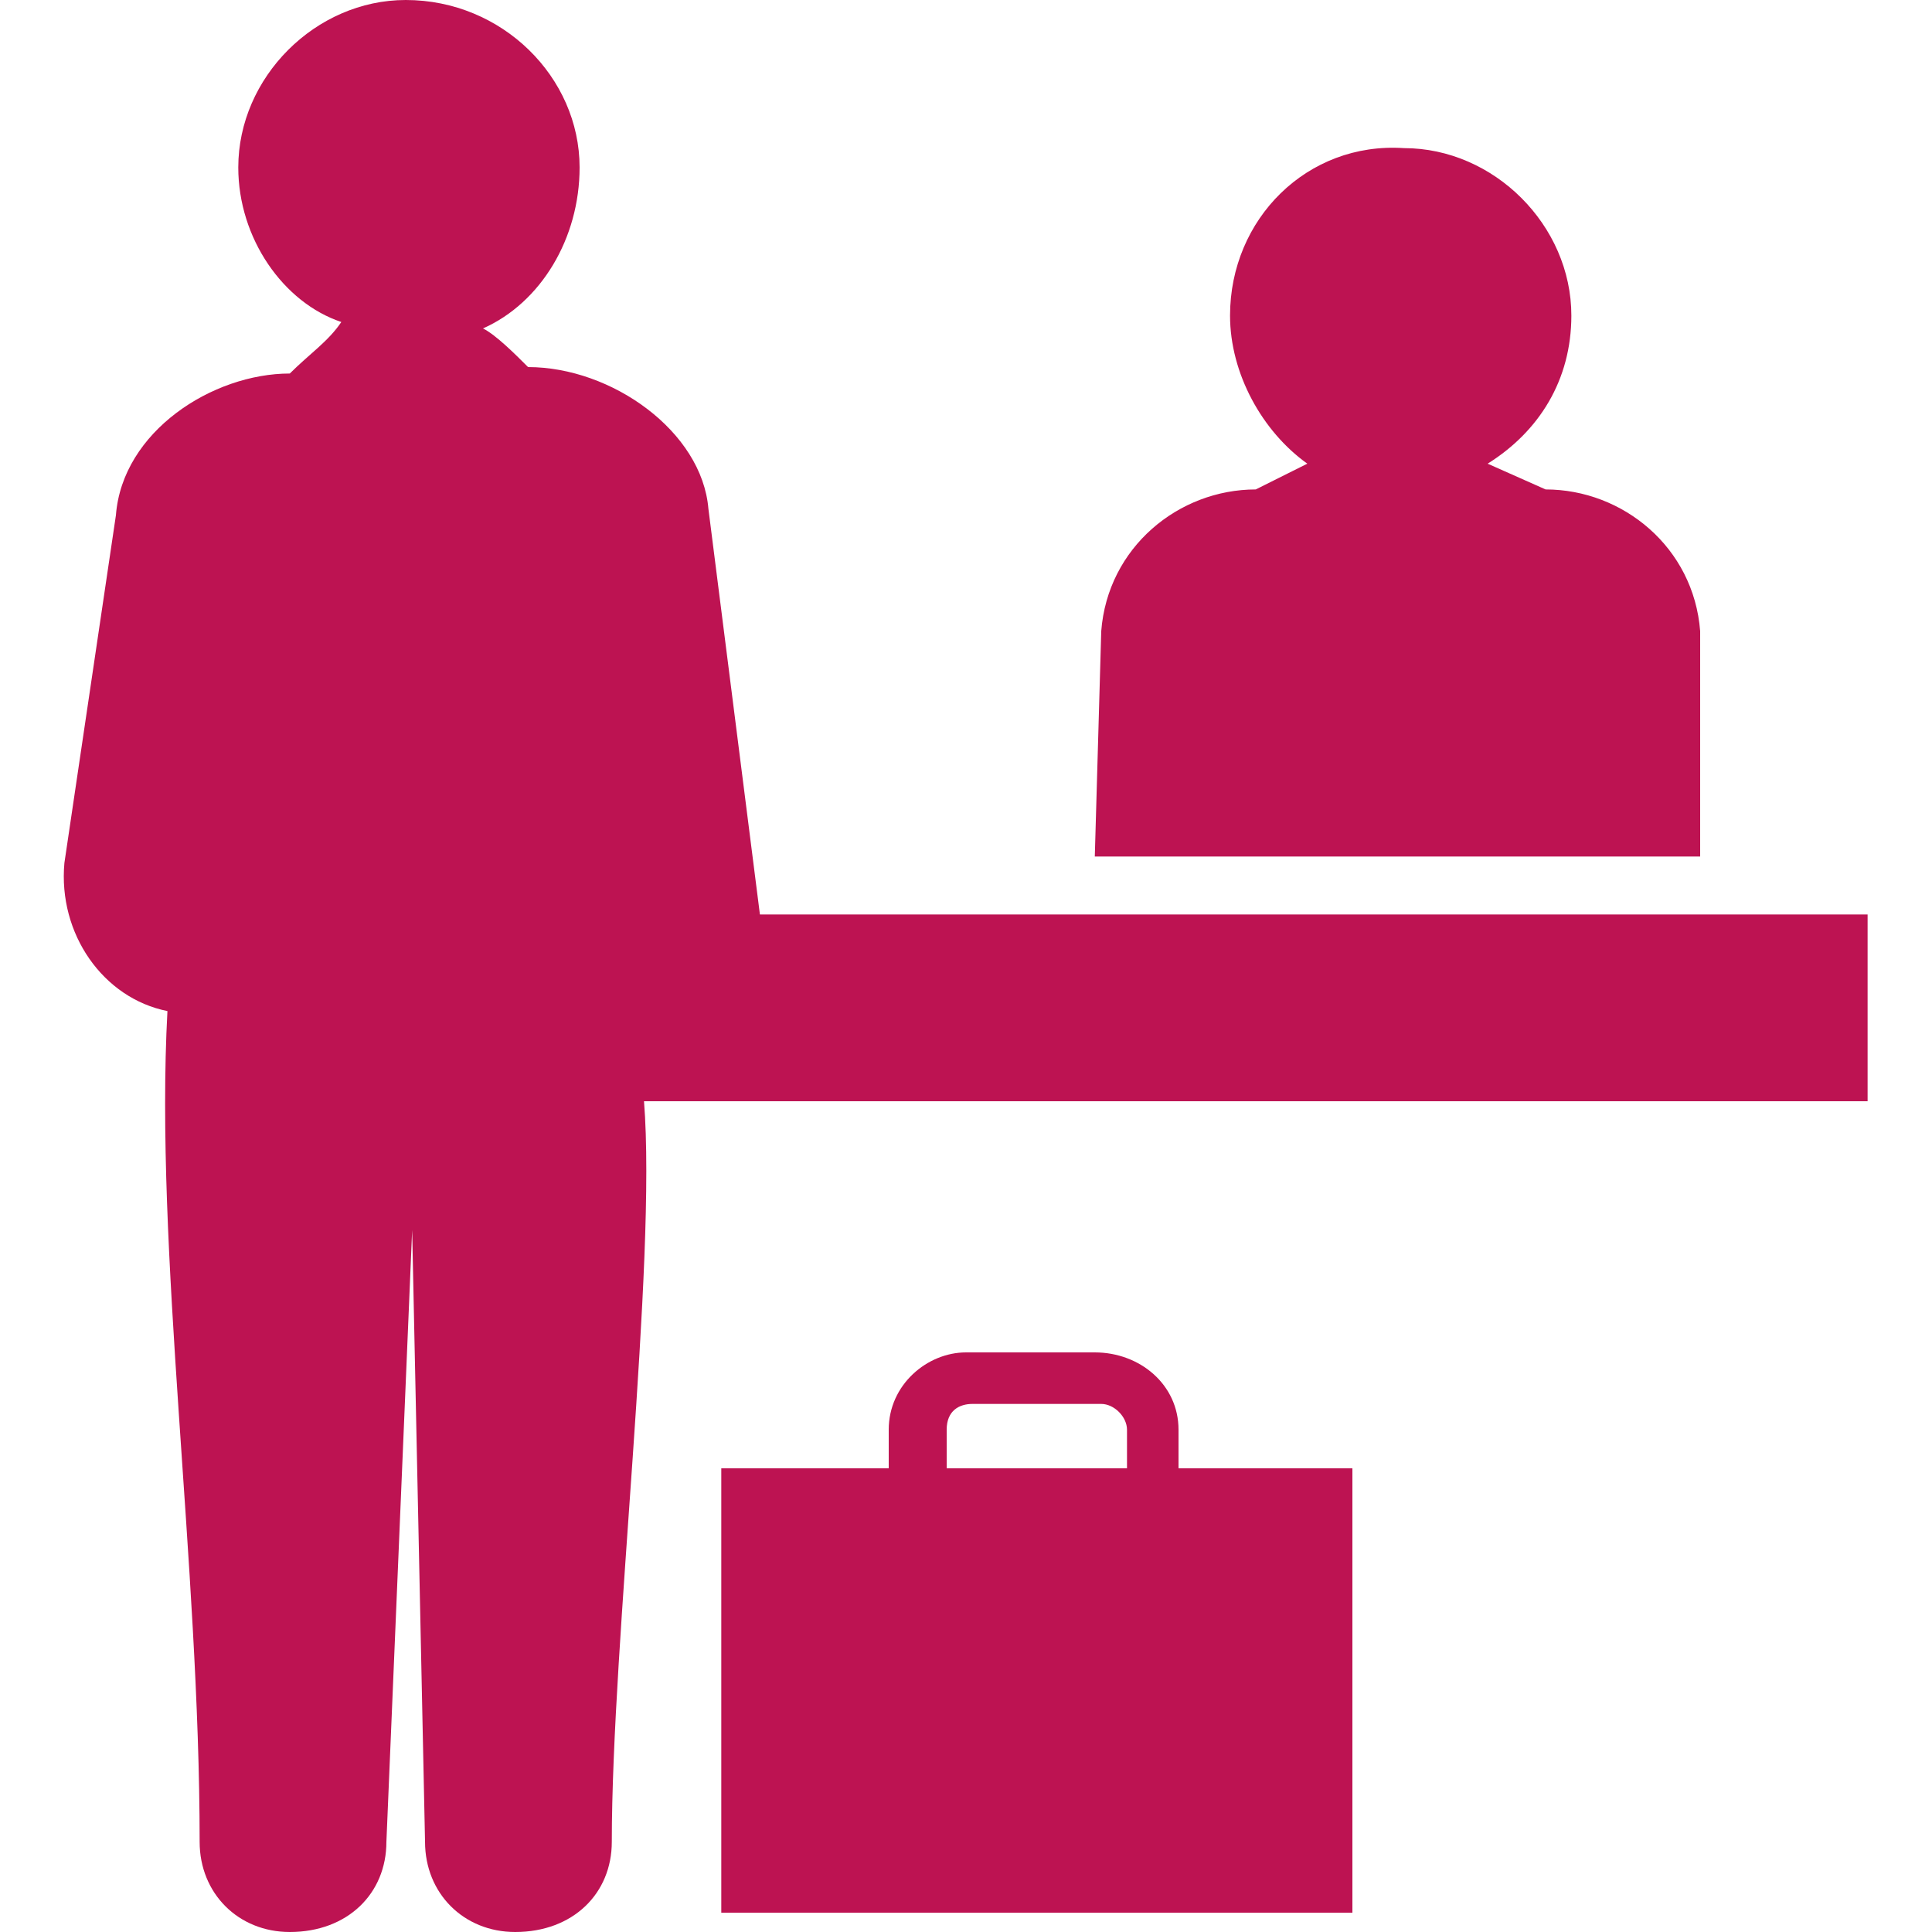
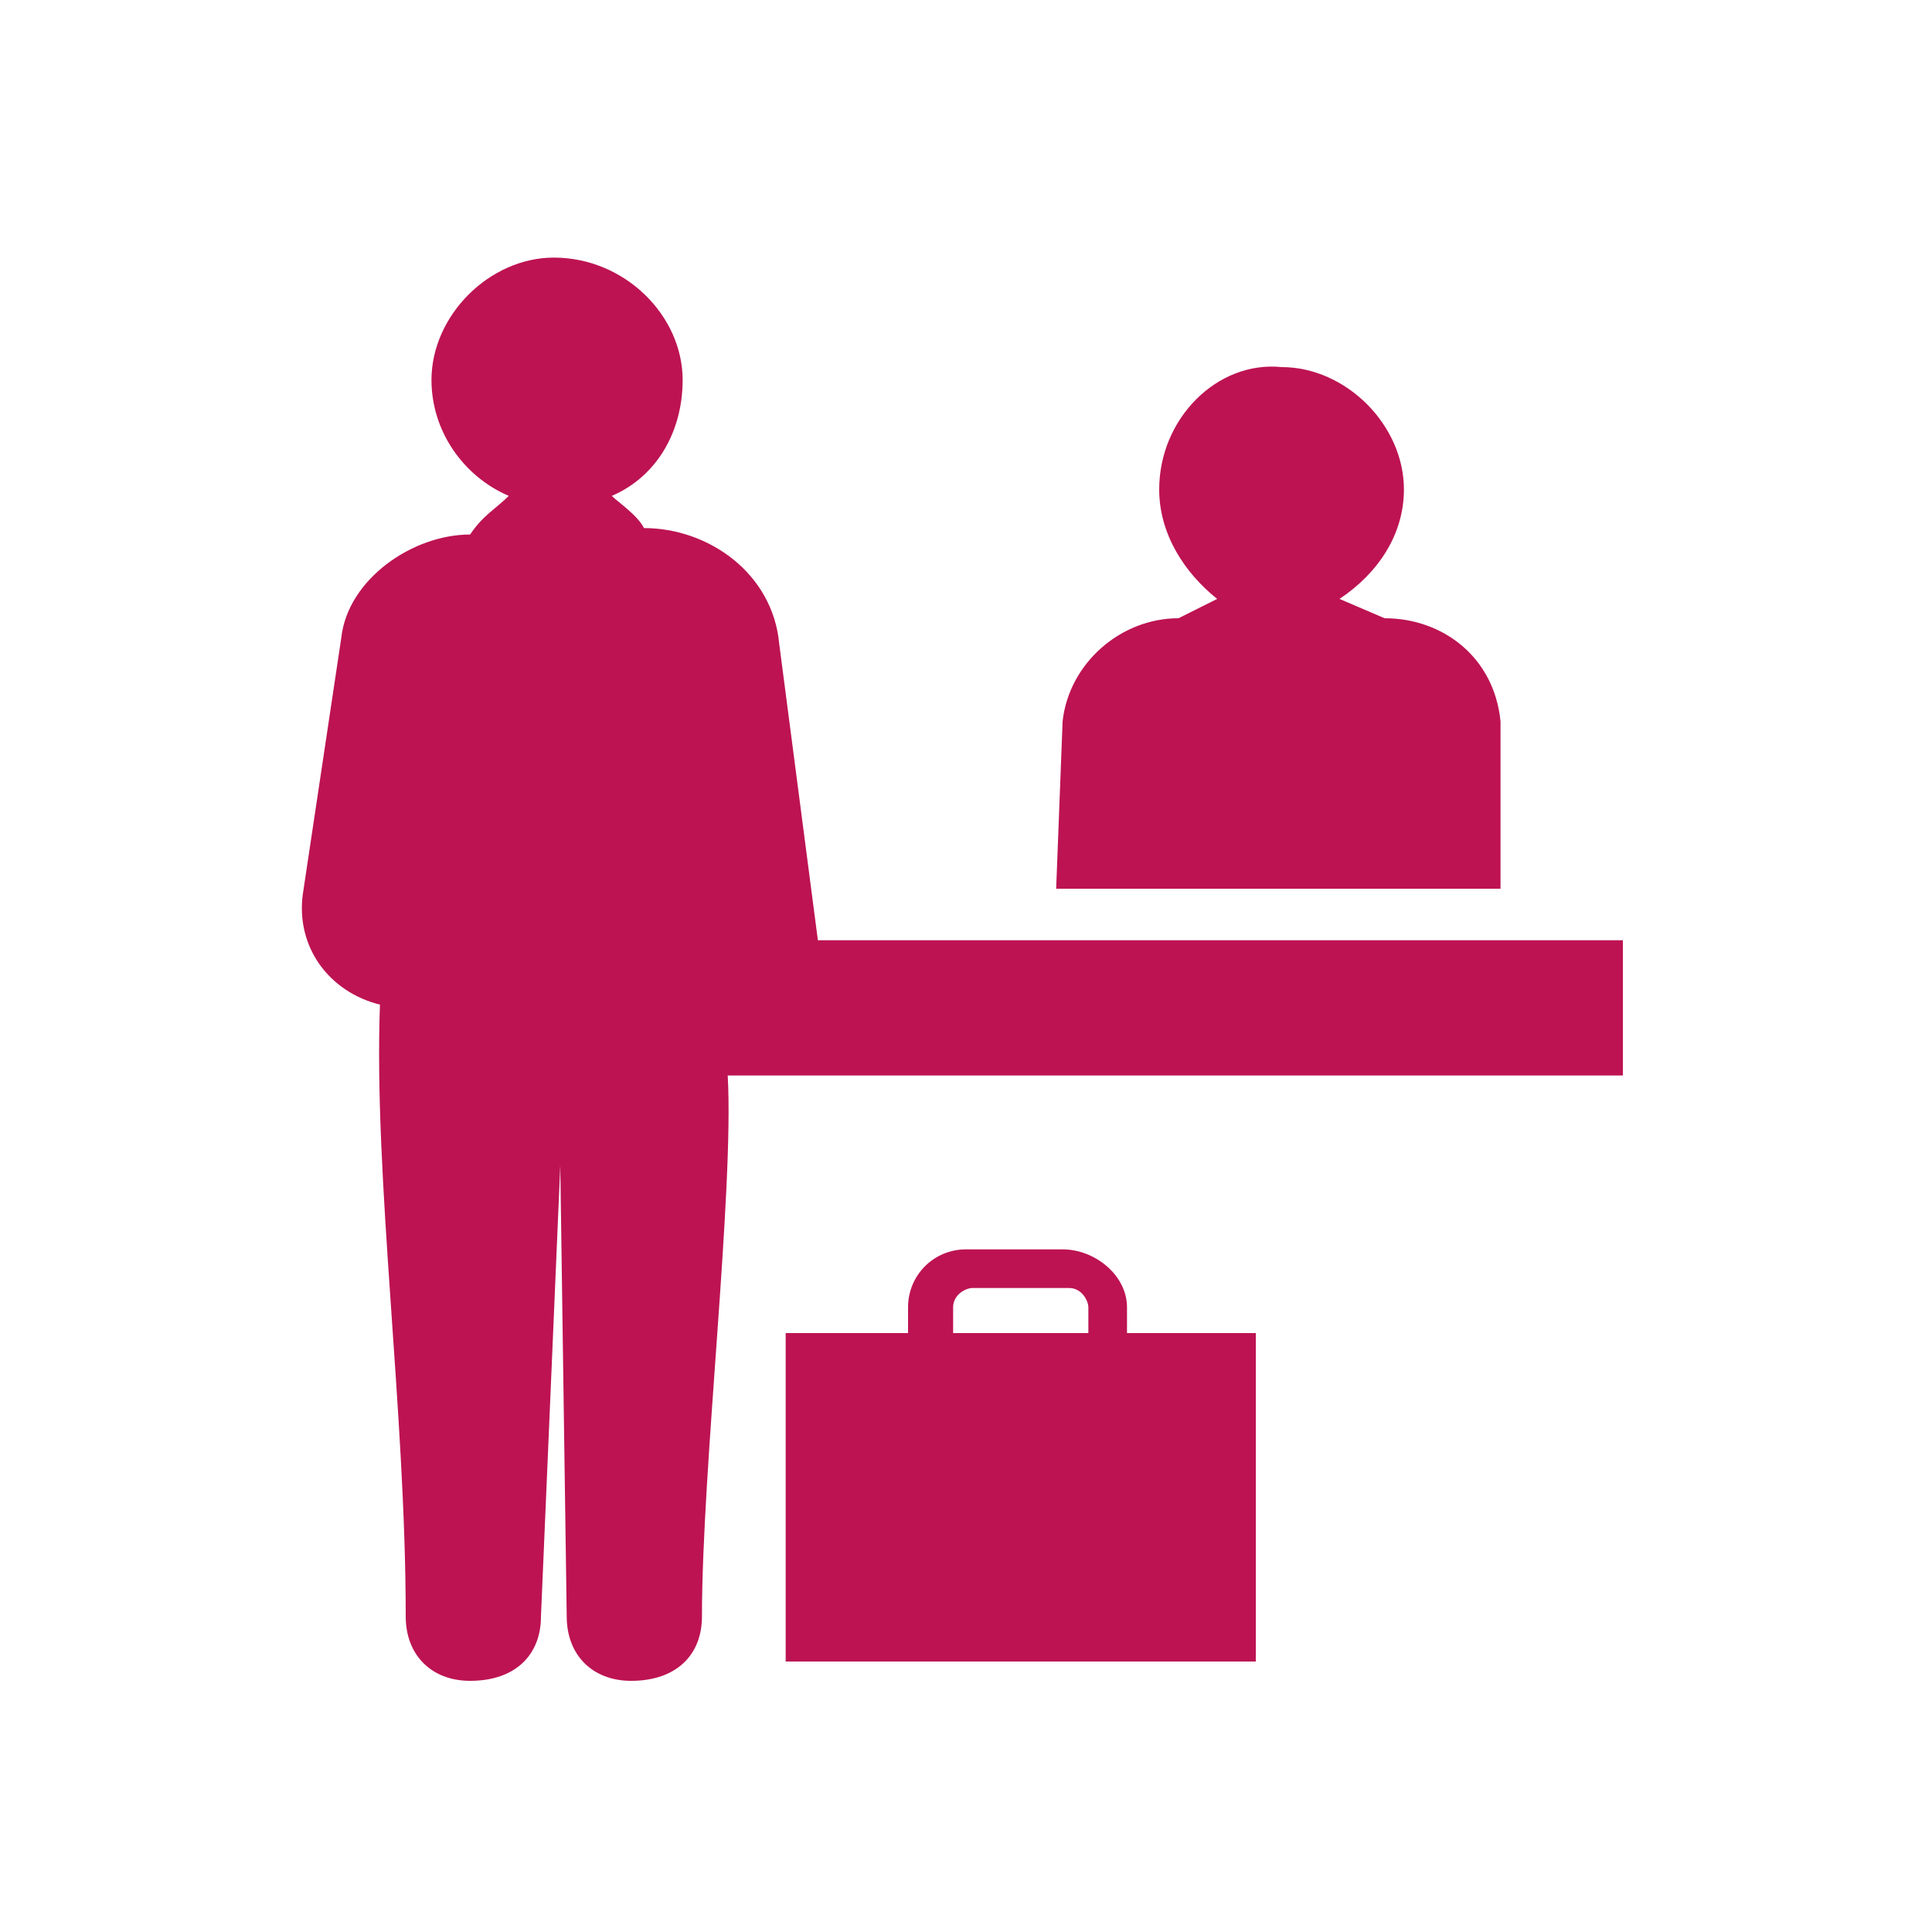
<svg xmlns="http://www.w3.org/2000/svg" version="1.1" id="Calque_1" x="0px" y="0px" viewBox="0 0 30 30" style="enable-background:new 0 0 30 30;" xml:space="preserve">
  <style type="text/css">
- 	.st0{fill-rule:evenodd;clip-rule:evenodd;fill:#BD1352;}
+ 	.st0{fill:#BD1352;}
</style>
-   <path class="st0" d="M12.4,22.8h1.4v-0.6c0-0.7,0.6-1.2,1.2-1.2h2c0.7,0,1.3,0.5,1.3,1.2v0.6h1.4H21v1.3v4.2v1.4h-1.3h-7.3h-1.2  v-1.4v-4.2v-1.3H12.4z M19.1,4.9c0,0.9,0.5,1.8,1.2,2.3l-0.8,0.4c-1.2,0-2.3,0.9-2.4,2.2L17,13.3h9.4V9.8c-0.1-1.3-1.2-2.2-2.4-2.2  l-0.9-0.4c0.8-0.5,1.3-1.3,1.3-2.3c0-1.4-1.2-2.6-2.6-2.6C20.3,2.2,19.1,3.4,19.1,4.9L19.1,4.9z M3.7,2.6c0,1.1,0.7,2.1,1.6,2.4  C5.1,5.3,4.8,5.5,4.5,5.8c-1.2,0-2.6,0.9-2.7,2.2L1,13.4c-0.1,1.1,0.6,2.1,1.6,2.3c-0.2,3.7,0.5,8.6,0.5,12.9c0,0.8,0.6,1.4,1.4,1.4  C5.4,30,6,29.4,6,28.6l0.4-9.5l0.2,9.5c0,0.8,0.6,1.4,1.4,1.4c0.9,0,1.5-0.6,1.5-1.4c0-3.1,0.7-9,0.5-11.5H29v-2.9H11.8L11,7.9  c-0.1-1.2-1.5-2.2-2.8-2.2C8,5.5,7.7,5.2,7.5,5.1C8.4,4.7,9,3.7,9,2.6C9,1.2,7.8,0,6.3,0C4.9,0,3.7,1.2,3.7,2.6L3.7,2.6z M14.7,22.8  h2.8v-0.6c0-0.2-0.2-0.4-0.4-0.4h-2c-0.2,0-0.4,0.1-0.4,0.4V22.8z" />
+   <path class="st0" d="M13.1,20.7h1v-0.4c0-0.5,0.4-0.9,0.9-0.9h1.5c0.5,0,1,0.4,1,0.9v0.4h1h1v1v3.1v1h-1h-5.4h-0.9v-1v-3.1v-1H13.1z   M18,7.6c0,0.7,0.4,1.3,0.9,1.7l-0.6,0.3c-0.9,0-1.7,0.7-1.8,1.6l-0.1,2.6h6.9v-2.6c-0.1-1-0.9-1.6-1.8-1.6l-0.7-0.3  c0.6-0.4,1-1,1-1.7c0-1-0.9-1.9-1.9-1.9C18.9,5.6,18,6.5,18,7.6L18,7.6z M6.7,5.9c0,0.8,0.5,1.5,1.2,1.8C7.7,7.9,7.5,8,7.3,8.3  c-0.9,0-1.9,0.7-2,1.6l-0.6,4c-0.1,0.8,0.4,1.5,1.2,1.7c-0.1,2.7,0.4,6.3,0.4,9.5c0,0.6,0.4,1,1,1c0.7,0,1.1-0.4,1.1-1l0.3-7l0.1,7  c0,0.6,0.4,1,1,1c0.7,0,1.1-0.4,1.1-1c0-2.3,0.5-6.6,0.4-8.4h13.9v-2.1H12.7l-0.6-4.6C12,8.9,11,8.2,10,8.2C9.9,8,9.6,7.8,9.5,7.7  c0.7-0.3,1.1-1,1.1-1.8c0-1-0.9-1.9-2-1.9C7.6,4,6.7,4.9,6.7,5.9L6.7,5.9z M14.8,20.7h2.1v-0.4c0-0.1-0.1-0.3-0.3-0.3h-1.5  c-0.1,0-0.3,0.1-0.3,0.3C14.8,20.3,14.8,20.7,14.8,20.7z" />
</svg>
